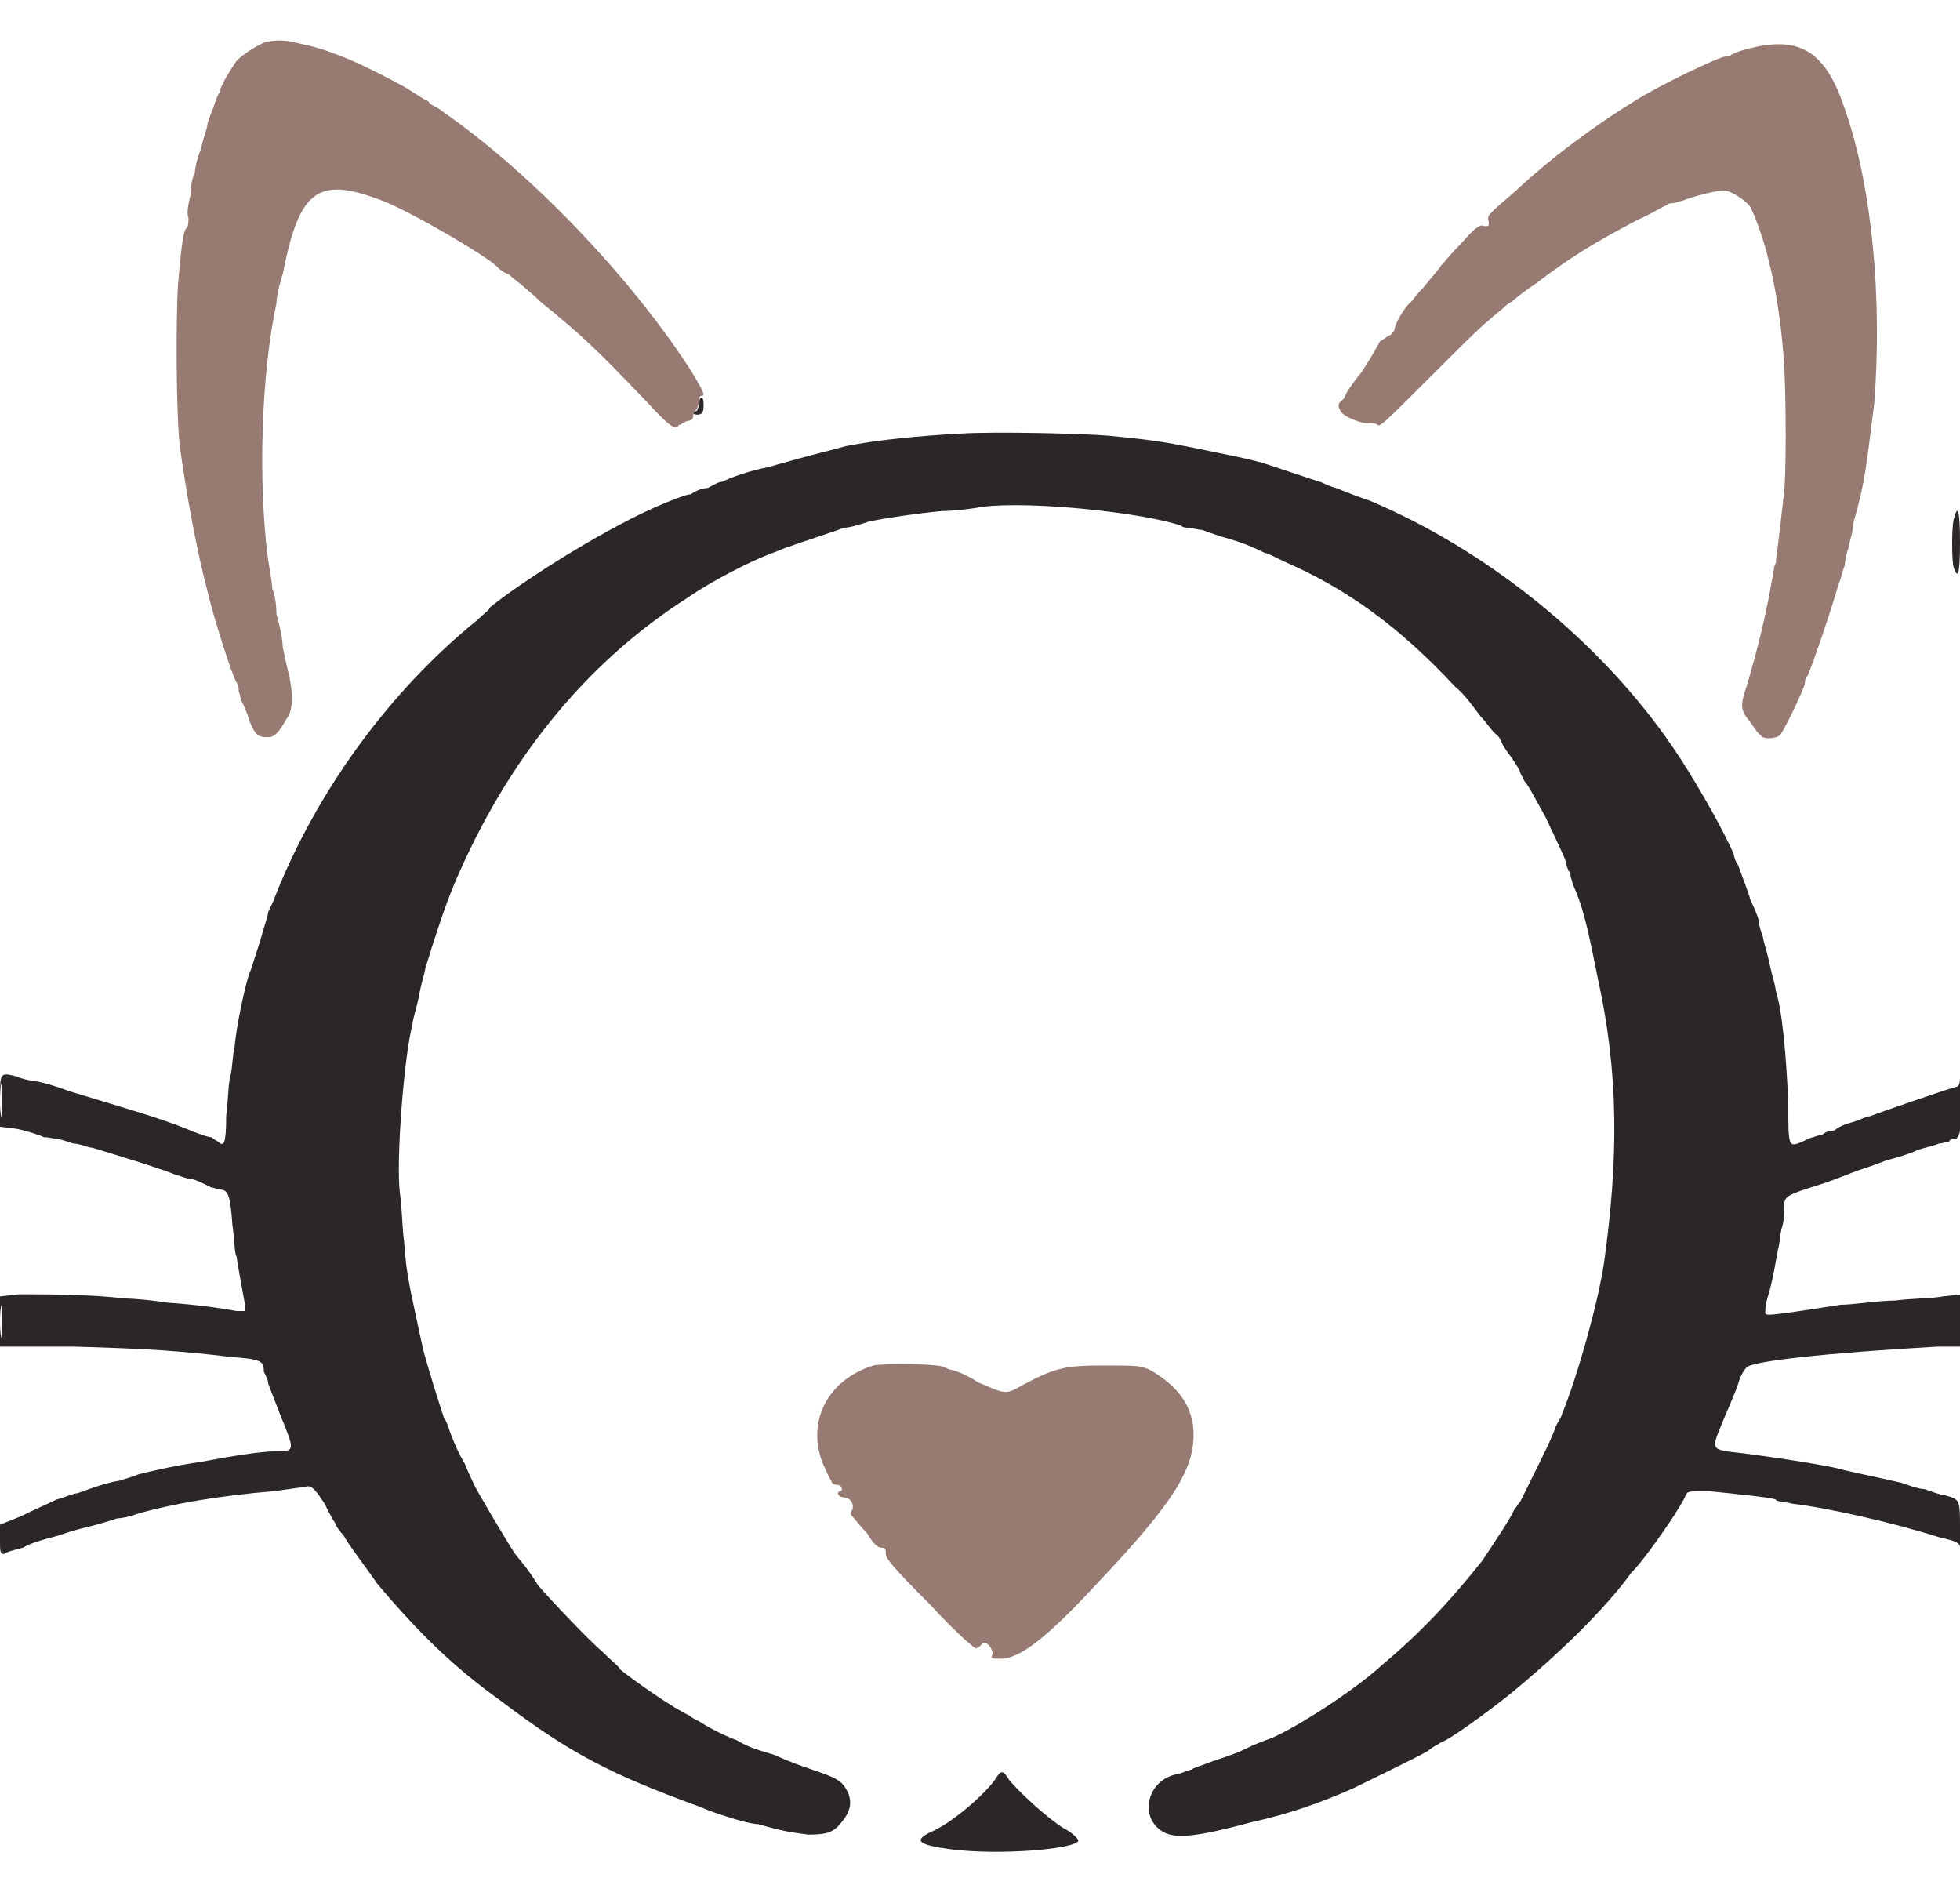
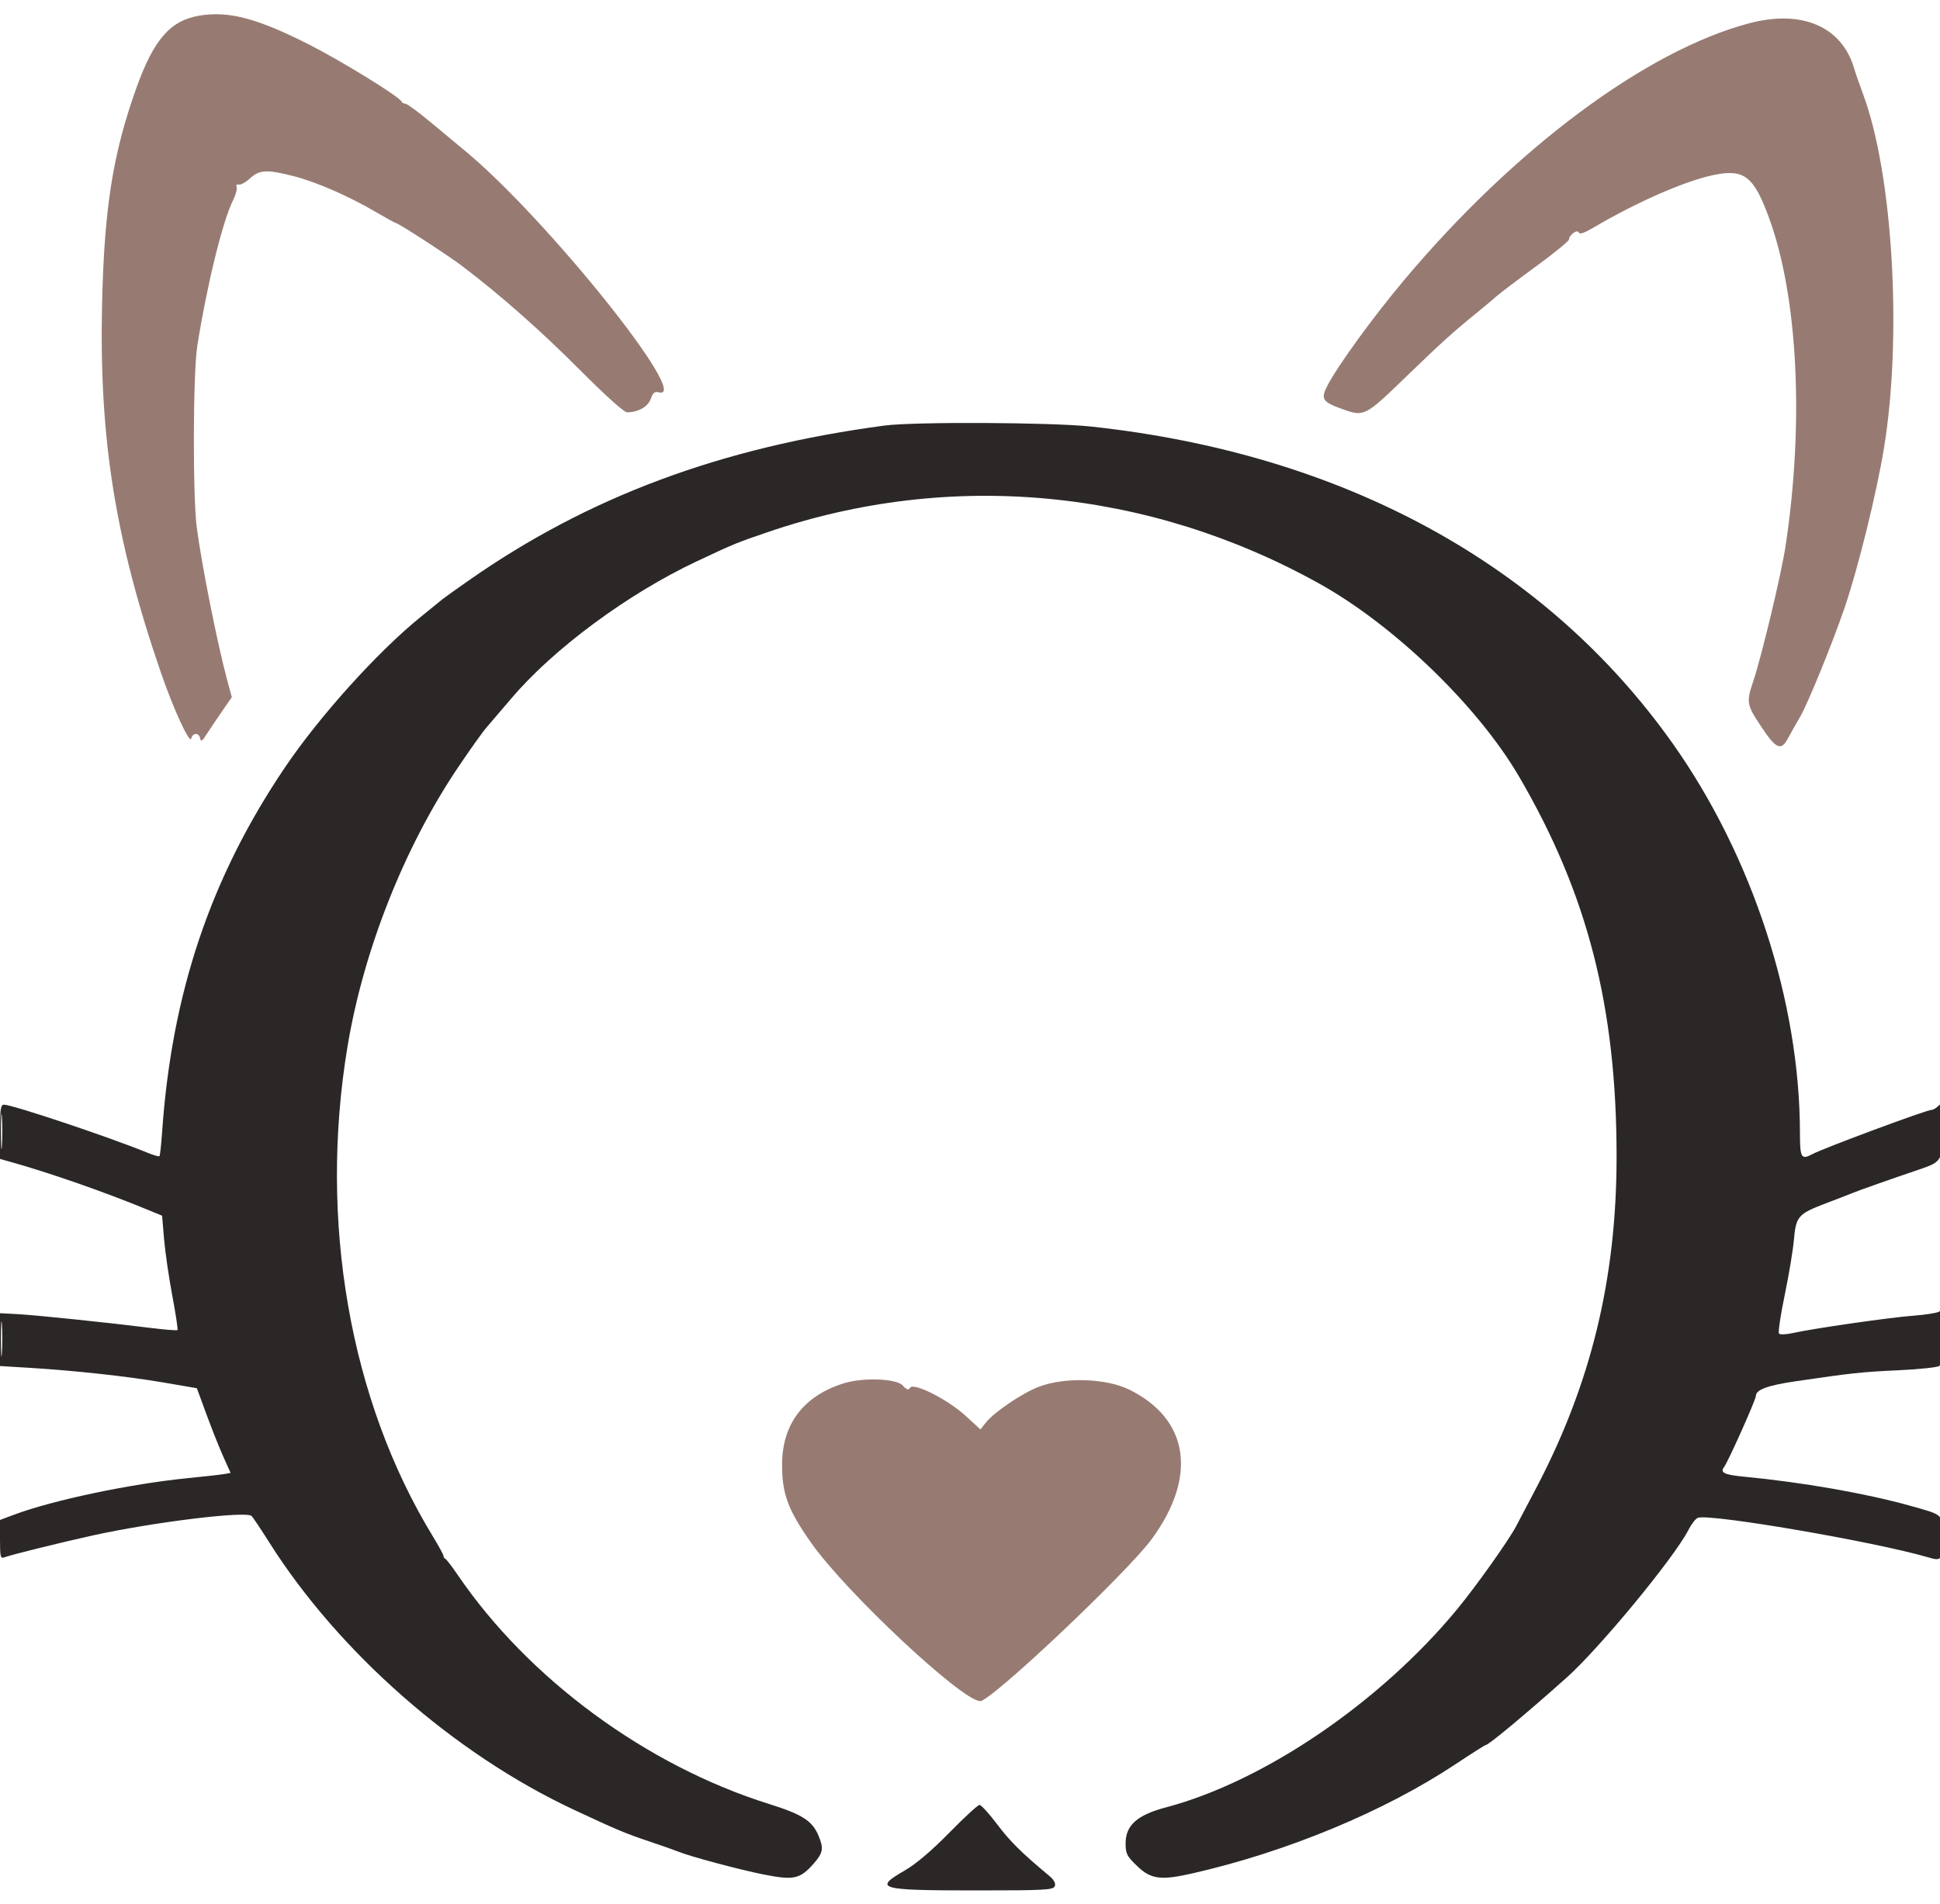
- <svg xmlns="http://www.w3.org/2000/svg" role="img" aria-label="Bigotes" viewBox="0 0 936 900">
-   <path d="M 334 193 C 334 194,333 195,333 196 C 330 197,331 198,333 198 C 335 198,336 197,336 194 C 336 192,336 190,335 190 C 334 190,334 191,334 193 M 459 207 C 440 208,419 210,404 213 C 393 216,388 217,367 223 C 357 225,349 228,345 230 C 343 230,340 232,338 233 C 335 233,331 235,330 236 C 328 236,323 238,318 240 C 291 251,250 277,234 290 C 234 291,231 293,228 296 C 186 330,151 378,131 429 C 130 432,128 435,128 436 C 128 437,126 443,124 450 C 122 456,120 463,119 465 C 117 471,113 489,112 500 C 111 504,111 510,110 514 C 109 517,109 525,108 533 C 108 546,107 548,104 545 C 104 545,102 544,101 543 C 99 543,94 541,89 539 C 77 534,56 528,33 521 C 25 518,21 517,16 516 C 14 516,10 515,8 514 C 0 512,0 512,-0 525 L -0 538 8 539 C 13 540,19 542,21 543 C 24 543,27 544,28 544 C 29 544,32 545,35 546 C 38 546,42 548,44 548 C 54 551,77 558,84 561 C 85 561,89 563,92 563 C 95 564,99 566,101 567 C 102 567,104 568,105 568 C 109 568,110 571,111 585 C 112 592,112 599,113 600 C 113 601,115 612,117 623 L 117 626 113 626 C 108 625,95 623,80 622 C 74 621,64 620,59 620 C 45 618,19 618,9 618 L 0 619 0 631 L 0 643 36 643 C 71 644,86 645,111 648 C 125 649,126 650,126 655 C 127 657,128 659,128 660 C 128 661,131 668,134 676 C 141 693,141 693,131 693 C 125 693,112 695,96 698 C 82 700,70 703,66 704 C 64 705,60 706,57 707 C 50 708,40 712,37 713 C 35 713,31 715,27 716 C 23 718,16 721,10 724 L 0 728 0 735 C 0 741,0 742,2 742 C 3 741,7 740,11 739 C 14 737,21 735,25 734 C 29 733,34 731,35 731 C 37 730,44 729,56 725 C 58 725,63 724,65 723 C 82 718,106 714,131 712 C 138 711,145 710,146 710 C 148 709,150 710,155 718 C 157 722,159 726,160 727 C 160 728,162 731,164 733 C 166 737,176 750,180 756 C 201 781,218 797,239 812 C 272 837,291 847,335 863 C 339 865,357 871,362 871 C 376 875,379 875,386 876 C 395 876,398 875,402 870 C 406 865,407 861,405 856 C 402 850,400 849,385 844 C 379 842,372 839,370 838 C 360 835,357 834,352 831 C 344 828,337 824,334 822 C 332 821,330 820,329 819 C 322 816,302 802,296 797 C 296 796,292 793,288 789 C 281 783,263 764,257 757 C 252 749,250 747,246 742 C 242 736,226 709,226 708 C 226 708,224 704,222 699 C 219 694,216 687,215 684 C 214 681,213 678,212 677 C 210 671,204 652,202 644 C 196 616,194 609,193 593 C 192 586,192 576,191 570 C 189 554,193 504,197 489 C 197 487,199 481,200 476 C 201 470,203 464,203 463 C 203 462,205 457,206 453 C 209 444,212 434,217 422 C 242 363,280 316,329 285 C 339 278,358 268,369 264 C 372 263,376 261,377 261 C 382 259,398 254,403 252 C 406 252,412 250,415 249 C 425 247,439 245,450 244 C 455 244,464 243,469 242 C 493 239,547 245,564 251 C 565 252,567 252,568 252 C 569 252,572 253,574 253 C 577 254,582 256,586 257 C 593 259,598 261,604 264 C 605 264,609 266,613 268 C 643 281,668 299,695 328 C 699 331,704 338,707 342 C 710 345,713 350,715 351 C 716 352,717 354,717 354 C 717 355,719 358,722 362 C 724 365,726 368,726 369 C 726 369,727 371,728 373 C 730 375,734 383,738 390 C 746 407,747 409,748 412 C 748 414,749 415,749 416 C 750 416,750 417,750 418 C 750 419,751 421,751 422 C 756 433,758 442,763 467 C 773 512,773 553,766 603 C 763 623,753 658,746 675 C 746 676,744 679,743 681 C 742 684,741 686,741 686 C 741 687,728 713,726 717 C 725 718,724 720,723 721 C 722 724,714 736,708 745 C 693 764,678 780,660 795 C 647 807,619 825,607 830 C 604 831,599 833,597 834 C 591 837,588 838,579 841 C 574 843,570 844,569 845 C 568 845,566 846,563 847 C 548 849,543 868,556 875 C 562 878,572 877,598 870 C 616 866,630 861,646 854 C 652 851,677 839,682 836 C 684 834,687 833,688 832 C 692 831,711 817,721 809 C 743 791,766 769,779 751 C 782 748,785 744,785 744 C 792 735,803 719,805 714 C 806 712,806 712,816 712 C 826 713,846 715,848 716 C 848 717,852 717,856 718 C 873 720,904 727,926 734 C 935 736,936 737,936 739 C 937 740,937 736,936 730 C 936 716,936 716,929 714 C 927 714,922 712,919 711 C 916 711,911 709,908 708 C 895 705,880 702,877 701 C 873 700,856 697,833 694 C 816 692,817 693,823 678 C 826 671,829 664,830 661 C 831 657,833 654,834 653 C 836 650,872 646,925 643 L 937 643 937 630 L 937 618 928 619 C 923 620,912 620,905 621 C 897 621,885 623,879 623 C 841 629,844 628,843 627 C 843 626,843 623,844 620 C 847 610,848 602,849 597 C 850 594,850 589,851 586 C 852 583,852 579,852 577 C 852 571,852 571,871 565 C 877 563,884 560,887 559 C 890 558,896 556,901 554 C 905 553,912 551,916 549 C 919 548,924 547,926 546 C 928 546,930 545,931 545 C 931 544,932 544,933 544 C 936 544,937 539,937 523 C 937 516,936 513,936 515 C 936 518,935 519,934 519 C 933 519,898 531,893 533 C 891 533,888 535,884 536 C 880 537,877 539,877 539 C 876 540,875 540,874 540 C 873 540,871 541,870 542 C 868 542,866 543,866 543 C 865 543,863 544,861 545 C 854 548,854 548,854 527 C 853 503,851 482,848 473 C 848 471,846 465,845 460 C 844 455,842 449,842 448 C 842 447,840 443,840 440 C 839 436,837 432,836 430 C 835 426,831 416,830 413 C 829 412,828 409,828 408 C 823 396,808 370,799 357 C 765 307,711 263,654 239 C 648 237,643 235,638 233 C 634 232,631 230,630 230 C 627 229,612 224,606 222 C 597 219,585 217,571 214 C 556 211,550 210,529 208 C 517 207,476 206,459 207 M 933 248 C 932 252,932 268,933 271 C 935 277,936 274,936 259 C 936 244,935 240,933 248 M 0 526 C 0 533,1 535,1 532 C 1 528,1 522,1 519 C 1 515,0 518,0 526 M 0 631 C 0 638,1 641,1 637 C 1 634,1 628,1 625 C 1 621,0 624,0 631 M 475 850 C 470 857,454 871,444 875 C 436 879,439 881,454 883 C 477 886,513 883,515 879 C 515 878,512 875,508 873 C 500 868,487 856,482 850 C 479 845,478 845,475 850" fill="#2b2727" fill-rule="evenodd" />
-   <path d="M 127 20 C 122 22,116 26,113 29 C 111 32,105 41,105 44 C 104 45,103 48,102 51 C 101 54,99 58,99 60 C 99 61,97 66,96 71 C 94 76,93 81,93 83 C 92 84,91 89,91 93 C 90 97,89 102,90 104 C 90 106,90 108,89 109 C 88 110,87 112,85 136 C 84 151,84 199,86 214 C 89 236,94 263,99 282 C 102 295,111 323,113 326 C 114 327,114 329,114 330 C 114 330,115 333,115 334 C 116 336,118 340,119 344 C 122 351,123 352,128 352 C 131 352,133 350,137 343 C 140 339,140 332,138 322 C 137 319,136 313,135 309 C 135 304,133 297,132 293 C 132 288,131 283,130 281 C 130 279,129 273,128 267 C 123 229,125 177,132 145 C 132 141,134 134,135 131 C 143 90,152 84,183 96 C 196 101,234 123,238 128 C 238 128,240 130,243 131 C 245 133,248 135,249 136 C 250 137,254 140,258 144 C 279 161,285 167,309 192 C 319 203,323 206,324 203 C 325 203,326 202,328 201 C 330 201,331 200,331 199 C 331 197,332 196,333 195 C 333 194,334 193,334 191 C 334 190,334 189,335 189 C 337 189,336 187,330 177 C 301 132,253 82,211 53 C 210 52,208 51,206 50 C 205 49,204 48,204 48 C 203 48,199 45,194 42 C 176 32,159 24,144 21 C 136 19,133 19,127 20 M 836 23 C 831 24,827 26,827 26 C 826 27,825 27,824 27 C 821 27,792 41,781 48 C 763 59,741 75,724 91 C 710 103,710 103,711 106 C 711 108,711 108,709 108 C 707 107,705 108,698 116 C 693 121,689 126,688 127 C 687 129,683 133,680 137 C 677 140,674 144,674 144 C 671 146,666 155,666 157 C 666 158,665 159,664 160 C 663 160,661 162,659 163 C 658 165,654 172,650 178 C 645 184,642 189,642 190 C 642 190,641 191,640 192 C 639 193,639 194,640 196 C 641 199,652 203,654 202 C 655 202,657 202,658 203 C 659 204,663 200,682 181 C 695 168,708 155,711 153 C 714 150,717 148,718 147 C 719 146,720 145,722 144 C 723 143,728 139,734 135 C 751 122,763 115,782 105 C 789 102,795 98,796 98 C 797 97,798 97,799 97 C 800 97,802 96,803 96 C 808 94,819 91,823 91 C 827 91,834 96,836 99 C 844 116,850 143,852 174 C 853 191,853 226,852 235 C 849 262,848 268,848 269 C 847 270,847 274,846 278 C 844 290,840 308,834 328 C 831 337,831 339,836 345 C 838 348,840 351,841 351 C 841 353,848 353,850 351 C 852 349,862 328,862 326 C 862 325,862 324,863 323 C 864 322,874 293,878 279 C 879 277,880 272,881 270 C 881 268,882 263,883 261 C 883 259,885 254,885 250 C 891 229,891 224,895 193 C 899 143,894 89,881 52 C 872 25,860 17,836 23 M 417 652 C 395 659,385 679,393 699 C 395 703,396 706,397 707 C 397 708,398 709,400 709 C 402 709,403 712,401 712 C 399 713,401 715,403 715 C 406 715,408 718,407 721 C 406 722,406 723,407 724 C 408 725,411 729,414 732 C 417 737,419 739,421 739 C 423 739,423 740,423 742 C 423 744,426 748,444 766 C 455 778,465 787,466 787 C 467 787,468 786,469 785 C 470 783,474 786,474 790 C 473 792,473 792,478 792 C 487 792,500 782,524 756 C 560 718,570 702,570 685 C 570 672,563 662,549 654 C 544 652,543 652,527 652 C 509 652,504 653,489 661 C 480 666,481 666,467 660 C 461 656,455 654,454 654 C 453 654,452 653,451 653 C 450 651,421 651,417 652" fill="#977b73" fill-rule="evenodd" />
+ <svg xmlns="http://www.w3.org/2000/svg" viewBox="0 0 748 734">
+   <path d="M 341 164.113 C 277.962 172.517, 226.849 191.568, 180.695 223.863 C 175.853 227.251, 171.353 230.464, 170.695 231.003 C 170.038 231.542, 166.125 234.721, 162 238.069 C 145.471 251.483, 123.115 276.305, 109.825 296 C 81.204 338.415, 66.251 382.808, 62.510 436.475 C 62.166 441.411, 61.704 445.629, 61.484 445.850 C 61.263 446.070, 59.152 445.461, 56.791 444.495 C 42.122 438.495, 4.795 426, 1.541 426 C 0.251 426, 0 427.705, 0 436.460 L 0 446.920 4.250 448.110 C 19.213 452.301, 40.194 459.621, 56.500 466.338 L 62.500 468.810 63.258 477.803 C 63.674 482.749, 65.102 492.577, 66.431 499.642 C 67.759 506.707, 68.658 512.675, 68.429 512.904 C 68.199 513.134, 63.621 512.774, 58.256 512.105 C 41.489 510.013, 13.798 507.142, 6.750 506.766 L -0 506.405 -0 516.593 L 0 526.781 11.250 527.465 C 28.891 528.536, 49.352 530.778, 63.201 533.157 L 75.902 535.338 79.605 545.419 C 81.642 550.964, 84.568 558.309, 86.109 561.742 L 88.909 567.985 86.705 568.401 C 85.492 568.630, 79.145 569.346, 72.600 569.992 C 50.436 572.180, 20.532 578.462, 5.487 584.091 L 0 586.144 0 593.679 C 0 600.449, 0.178 601.145, 1.750 600.530 C 4.088 599.617, 24.173 594.648, 36 592.058 C 59.409 586.931, 94.991 582.591, 97.015 584.615 C 97.574 585.174, 100.636 589.756, 103.820 594.798 C 130.528 637.094, 175.091 676.252, 221 697.765 C 237.373 705.437, 241.001 706.965, 250.214 710.067 C 255.321 711.787, 260.400 713.569, 261.500 714.028 C 265.915 715.867, 285.087 721.004, 294.475 722.863 C 306.095 725.165, 308.474 724.641, 313.766 718.614 C 317.364 714.515, 317.654 712.800, 315.582 707.872 C 313.170 702.136, 309.332 699.679, 296.500 695.656 C 249.181 680.822, 203.776 647.413, 176.483 607.346 C 174.292 604.131, 172.162 601.350, 171.750 601.167 C 171.338 600.983, 171 600.467, 171 600.019 C 171 599.571, 169.121 596.121, 166.824 592.352 C 134.859 539.899, 122.838 470.858, 133.972 403.667 C 140.128 366.521, 155.831 326.818, 176.556 296 C 181.179 289.125, 186.150 282.150, 187.602 280.500 C 189.054 278.850, 193.320 273.866, 197.082 269.425 C 213.407 250.149, 242.128 228.915, 268.834 216.377 C 283.419 209.529, 283.657 209.432, 296 205.208 C 366.219 181.179, 442.413 188.261, 508.500 224.961 C 537.488 241.058, 569.803 272.253, 585.719 299.500 C 612.118 344.698, 623.299 388.283, 623.300 446 C 623.301 493.082, 613.474 533.553, 592.220 574 C 588.607 580.875, 585.167 587.420, 584.576 588.544 C 581.664 594.076, 569.098 611.764, 561.811 620.587 C 532.121 656.538, 487.357 686.990, 449.500 696.991 C 438.467 699.905, 434 703.890, 434 710.817 C 434 714.878, 434.464 715.787, 438.518 719.671 C 443.761 724.696, 447.602 725.200, 459.688 722.450 C 496.129 714.159, 533.678 698.586, 561.093 680.394 C 567.222 676.327, 572.456 673, 572.724 673 C 573.877 673, 587.456 661.706, 603.889 647.078 C 616.608 635.756, 645.559 600.665, 651.033 589.936 C 652.164 587.718, 653.780 585.638, 654.622 585.315 C 659.098 583.597, 722.566 594.469, 743.173 600.483 C 748.835 602.135, 749 601.893, 749 591.953 C 749 583.884, 749.422 584.265, 736.448 580.647 C 719.243 575.848, 694.860 571.590, 672.228 569.431 C 664.825 568.725, 663.093 567.861, 664.762 565.706 C 666.276 563.753, 677 539.783, 677 538.354 C 677 535.903, 681.487 534.247, 692.500 532.633 C 714.252 529.446, 717.706 529.077, 732 528.410 C 739.975 528.038, 747.063 527.289, 747.750 526.745 C 748.608 526.066, 749 522.461, 749 515.255 C 749 506.996, 748.733 504.966, 747.750 505.741 C 747.063 506.284, 742.559 507.017, 737.742 507.370 C 728.729 508.032, 699.090 512.299, 691.149 514.079 C 688.691 514.629, 686.345 514.725, 685.935 514.290 C 685.525 513.856, 686.502 507.200, 688.106 499.500 C 689.710 491.800, 691.312 482.202, 691.665 478.171 C 692.464 469.045, 693.290 468.099, 704 464.035 C 708.675 462.261, 713.400 460.433, 714.500 459.972 C 716.713 459.045, 729.928 454.388, 740 450.985 C 748.730 448.036, 749 447.563, 749 435.237 C 749 425.801, 748.857 425, 747.429 426.429 C 746.564 427.293, 745.359 428, 744.751 428 C 742.825 428, 703.199 442.713, 698.764 445.075 C 694.516 447.337, 694 446.474, 694 437.107 C 694 386.431, 675.692 330.231, 645.070 286.907 C 596.076 217.590, 517.860 174.925, 420.643 164.488 C 405.339 162.845, 352.384 162.596, 341 164.113 M 0.374 436.500 C 0.376 442.550, 0.541 444.896, 0.740 441.713 C 0.939 438.531, 0.937 433.581, 0.736 430.713 C 0.535 427.846, 0.372 430.450, 0.374 436.500 M 0.374 516.500 C 0.376 522.550, 0.541 524.896, 0.740 521.713 C 0.939 518.531, 0.937 513.581, 0.736 510.713 C 0.535 507.846, 0.372 510.450, 0.374 516.500 M 365.982 706.776 C 359.080 713.812, 353.148 718.835, 348.732 721.382 C 336.614 728.369, 338.869 729, 375.966 729 C 403.068 729, 406.126 728.835, 406.699 727.342 C 407.124 726.235, 406.367 724.880, 404.417 723.259 C 393.890 714.506, 389.413 710.071, 384.446 703.472 C 381.353 699.362, 378.300 696.012, 377.661 696.026 C 377.023 696.040, 371.767 700.877, 365.982 706.776" stroke="none" fill="#2b2727" fill-rule="evenodd" />
+   <path d="M 76.903 6.024 C 65.671 7.897, 59.306 15.184, 52.616 33.829 C 43.516 59.190, 40.173 80.271, 39.350 117.500 C 38.206 169.211, 44.425 208.140, 62.003 259.284 C 66.906 273.553, 73.224 287.230, 73.765 284.750 C 74.260 282.483, 76.753 282.481, 77.190 284.748 C 77.455 286.126, 77.947 285.836, 79.513 283.375 C 80.606 281.659, 83.273 277.690, 85.440 274.555 L 89.380 268.855 87.576 262.177 C 83.816 248.251, 77.810 218.120, 75.881 203.500 C 74.290 191.438, 74.410 143.930, 76.057 133.500 C 79.800 109.814, 85.839 85.233, 89.912 77.110 C 90.908 75.125, 91.504 72.881, 91.236 72.125 C 90.952 71.320, 91.281 70.927, 92.030 71.177 C 92.734 71.411, 94.691 70.343, 96.378 68.802 C 100.071 65.429, 102.880 65.284, 113.225 67.930 C 121.924 70.154, 134.295 75.549, 144.833 81.712 C 148.866 84.070, 152.366 86, 152.611 86 C 153.580 86, 172.720 98.434, 178.433 102.775 C 193.140 113.949, 208.664 127.665, 223.678 142.748 C 233.393 152.508, 240.624 159, 241.778 159 C 246.067 159, 249.858 156.846, 250.917 153.808 C 251.741 151.446, 252.431 150.879, 253.990 151.287 C 267.263 154.758, 210.731 84.207, 179.500 58.324 C 176.750 56.045, 170.675 50.994, 166 47.100 C 161.325 43.206, 156.975 40.016, 156.333 40.010 C 155.692 40.005, 155.017 39.628, 154.833 39.174 C 154.086 37.323, 131.620 23.479, 119 17.093 C 99.117 7.032, 88.152 4.149, 76.903 6.024 M 674.500 8.958 C 634.768 19.448, 584.083 57.165, 541.352 108.039 C 529.382 122.291, 515.735 141.086, 511.785 148.760 C 509.096 153.982, 509.835 155.039, 518.240 157.993 C 525.903 160.686, 526.581 160.331, 541.700 145.702 C 555.370 132.473, 560.284 128.019, 569 120.958 C 572.025 118.507, 575.569 115.536, 576.875 114.357 C 578.181 113.178, 585.015 108.003, 592.061 102.857 C 599.107 97.710, 604.901 92.993, 604.936 92.372 C 605.040 90.543, 608.248 88.270, 608.725 89.687 C 608.989 90.470, 610.890 89.833, 614.312 87.815 C 631.145 77.889, 649.713 69.760, 660.771 67.476 C 672.598 65.033, 676.290 67.973, 682.293 84.615 C 693.281 115.077, 695.623 163.679, 688.382 211 C 686.777 221.491, 679.216 253.097, 676.062 262.500 C 673.247 270.892, 673.373 271.630, 679.115 280.287 C 684.798 288.857, 686.724 289.696, 689.365 284.750 C 690.320 282.962, 692.421 279.250, 694.035 276.500 C 697.029 271.396, 706.756 247.510, 711.342 234 C 716.474 218.879, 723.520 190.279, 726.370 173 C 733.490 129.837, 729.843 67.311, 718.408 36.500 C 716.979 32.650, 715.391 28.070, 714.878 26.323 C 710.162 10.244, 694.743 3.614, 674.500 8.958 M 325.286 533.451 C 309.912 538.256, 301.637 549.080, 301.550 564.500 C 301.486 576.044, 303.747 582.186, 312.782 595 C 326.299 614.173, 370.985 656, 377.951 656 C 382.163 656, 434.644 606.406, 444.089 593.500 C 461.776 569.332, 458.440 547.219, 435.394 535.873 C 426.534 531.511, 410.680 530.978, 400.717 534.707 C 394.331 537.098, 383.297 544.536, 380.091 548.612 L 378.032 551.230 372.266 545.944 C 365.446 539.693, 352.230 533.009, 350.911 535.144 C 350.269 536.183, 349.634 535.984, 348.006 534.237 C 345.530 531.579, 332.696 531.135, 325.286 533.451" stroke="none" fill="#977b73" fill-rule="evenodd" />
</svg>
